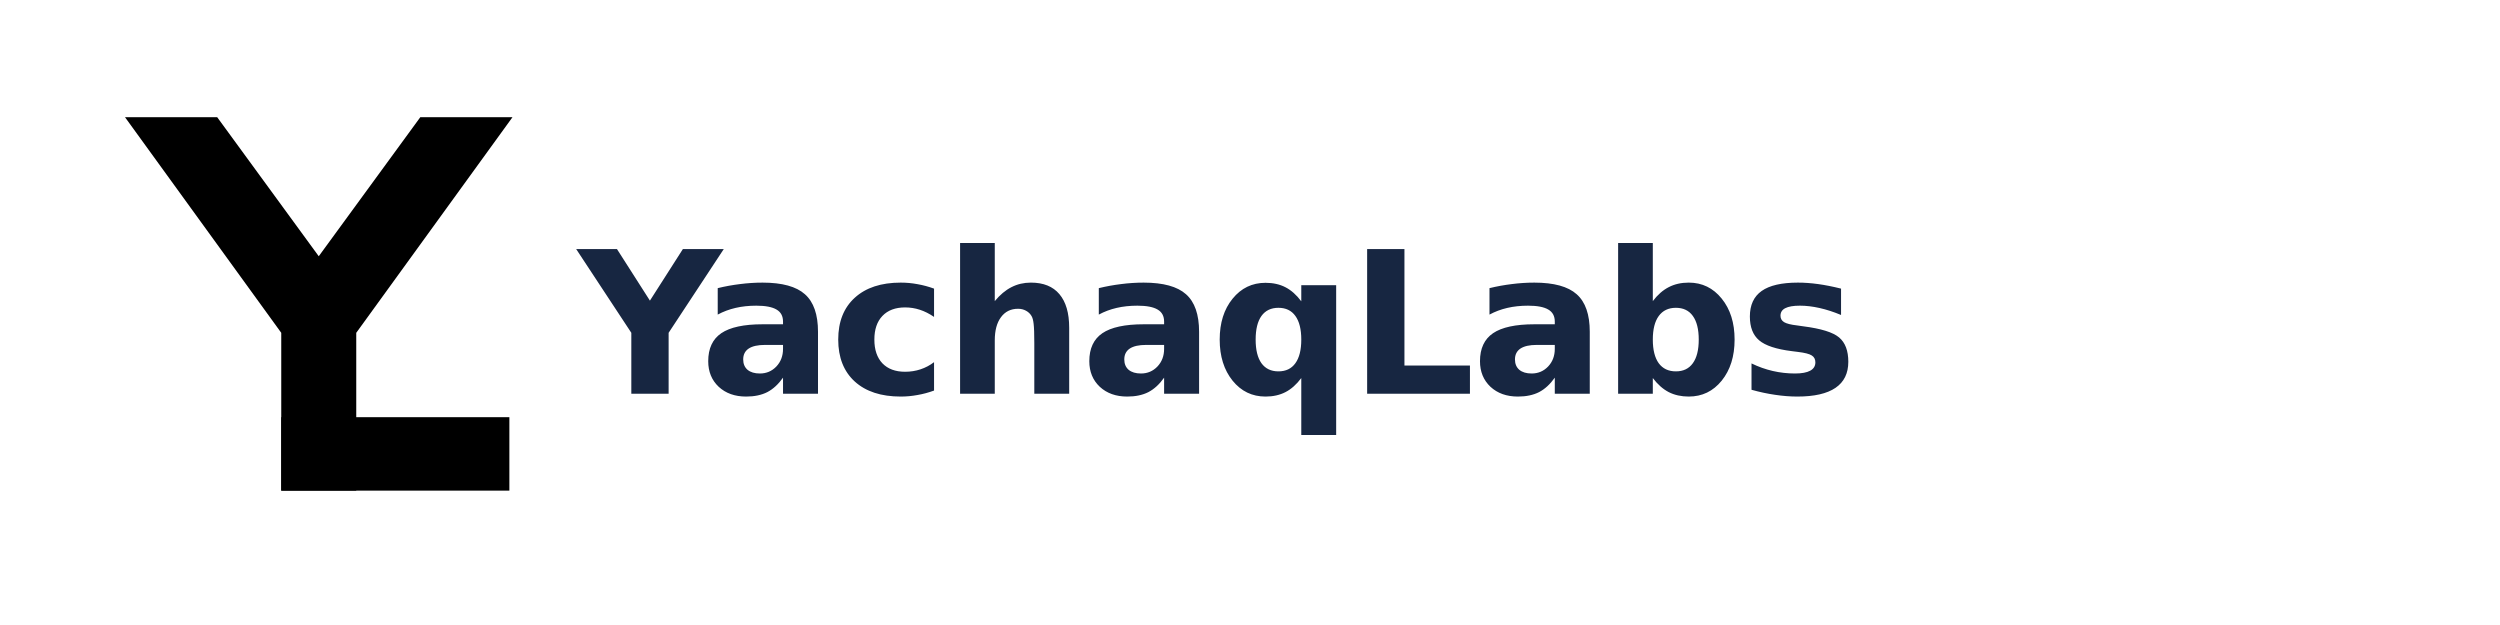
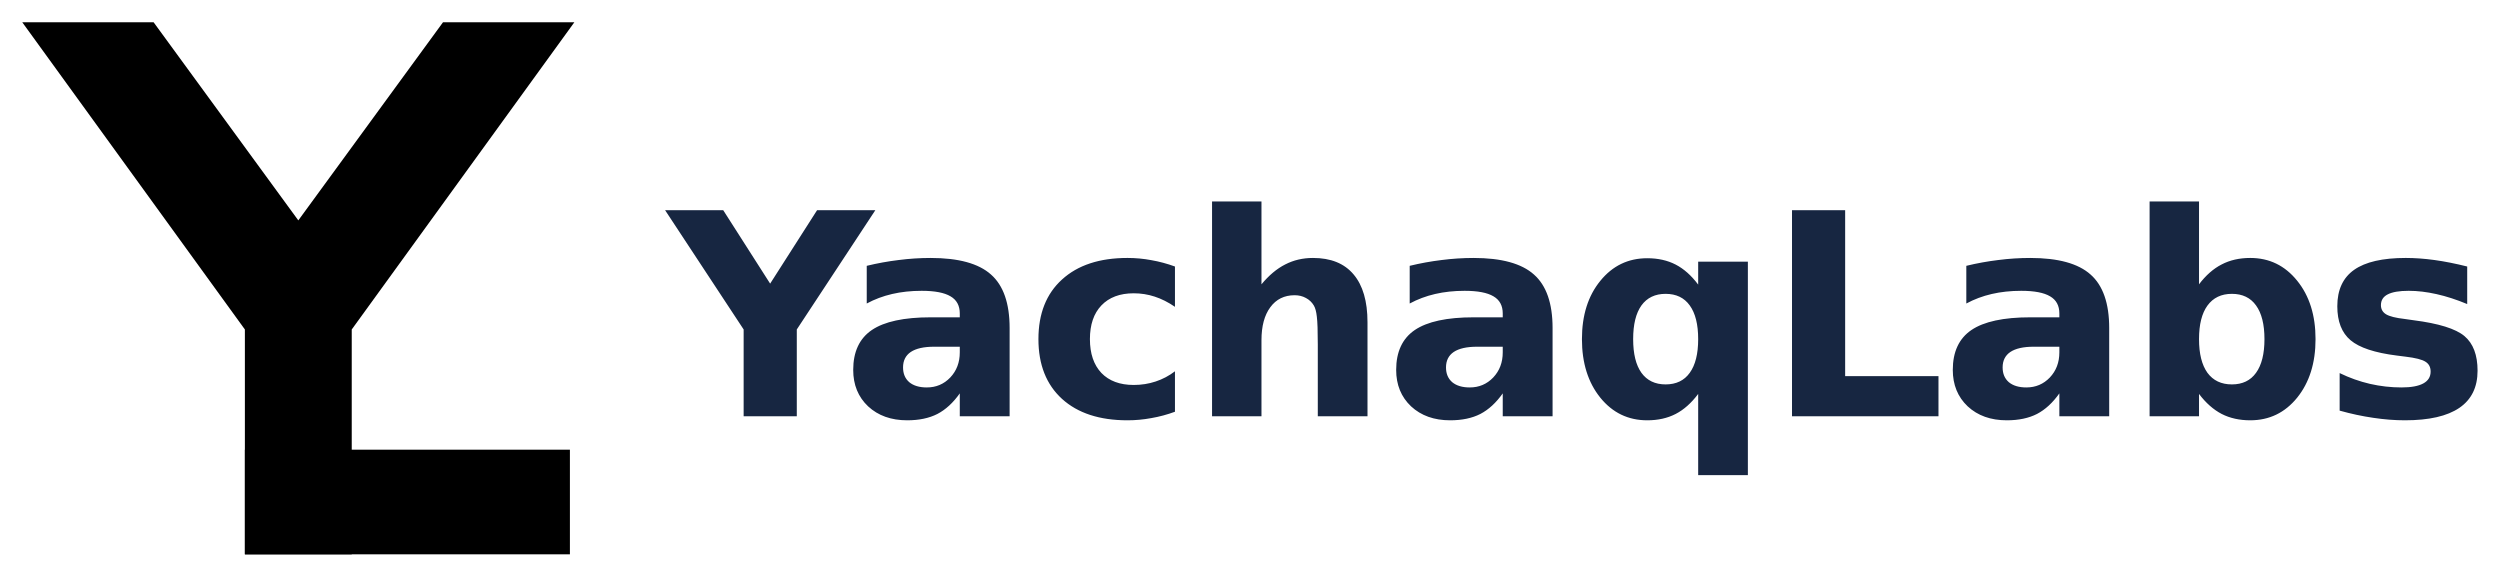
- <svg xmlns="http://www.w3.org/2000/svg" width="1600" height="400" viewBox="0 0 1600 400" role="img" aria-label="YachaqLabs logo" version="1.1" id="svg2">
+ <svg xmlns="http://www.w3.org/2000/svg" width="1123" height="259" viewBox="70 65 1123 259" role="img" aria-label="YachaqLabs logo" version="1.1" id="svg2">
  <defs id="defs2" />
  <g fill="#000000" id="g2">
    <path d="M80 75H139L204 164L269 75H328L228 213V314H180V213Z" id="path1" />
    <path d="M180 267H326V314H180Z" id="path2" />
  </g>
  <path d="m 368.76,159.417 h 26.107 l 21.084,32.99 21.084,-32.99 h 26.169 l -35.285,53.578 V 252 h -23.875 v -39.005 z m 120.841,61.33 q -6.945,0 -10.48,2.356 -3.473,2.356 -3.473,6.945 0,4.217 2.791,6.635 2.853,2.356 7.875,2.356 6.263,0 10.542,-4.465 4.279,-4.527 4.279,-11.286 v -2.542 z m 33.92,-8.372 V 252 h -22.386 v -10.294 q -4.465,6.325 -10.046,9.24 -5.581,2.853 -13.581,2.853 -10.79,0 -17.549,-6.263 -6.697,-6.325 -6.697,-16.371 0,-12.216 8.372,-17.921 8.434,-5.705 26.417,-5.705 h 13.084 v -1.736 q 0,-5.271 -4.155,-7.689 -4.155,-2.48 -12.96,-2.48 -7.131,0 -13.271,1.426 -6.139,1.426 -11.41,4.279 v -16.929 q 7.131,-1.736 14.325,-2.604 7.193,-0.93 14.387,-0.93 18.79,0 27.099,7.441 8.372,7.379 8.372,24.061 z m 74.271,-27.657 v 18.107 q -4.527,-3.101 -9.116,-4.589 -4.527,-1.488 -9.426,-1.488 -9.302,0 -14.511,5.457 -5.147,5.395 -5.147,15.131 0,9.736 5.147,15.193 5.209,5.395 14.511,5.395 5.209,0 9.86,-1.55 4.713,-1.55 8.682,-4.589 v 18.169 q -5.209,1.922 -10.604,2.853 -5.333,0.992 -10.728,0.992 -18.79,0 -29.394,-9.612 -10.604,-9.674 -10.604,-26.851 0,-17.177 10.604,-26.789 10.604,-9.674 29.394,-9.674 5.457,0 10.728,0.992 5.333,0.93 10.604,2.853 z m 86.487,24.991 V 252 h -22.324 v -6.883 -25.363 q 0,-9.116 -0.434,-12.526 -0.372,-3.411 -1.364,-5.023 -1.302,-2.17 -3.535,-3.349 -2.232,-1.24 -5.085,-1.24 -6.945,0 -10.914,5.395 -3.969,5.333 -3.969,14.821 V 252 h -22.2 v -96.49 h 22.2 v 37.207 q 5.023,-6.077 10.666,-8.93 5.643,-2.915 12.464,-2.915 12.03,0 18.231,7.379 6.263,7.379 6.263,21.456 z m 49.218,11.038 q -6.945,0 -10.48,2.356 -3.473,2.356 -3.473,6.945 0,4.217 2.791,6.635 2.853,2.356 7.875,2.356 6.263,0 10.542,-4.465 4.279,-4.527 4.279,-11.286 v -2.542 z m 33.92,-8.372 V 252 h -22.386 v -10.294 q -4.465,6.325 -10.046,9.24 -5.581,2.853 -13.581,2.853 -10.79,0 -17.549,-6.263 -6.697,-6.325 -6.697,-16.371 0,-12.216 8.372,-17.921 8.434,-5.705 26.417,-5.705 h 13.084 v -1.736 q 0,-5.271 -4.155,-7.689 -4.155,-2.48 -12.96,-2.48 -7.131,0 -13.271,1.426 -6.139,1.426 -11.41,4.279 v -16.929 q 7.131,-1.736 14.325,-2.604 7.193,-0.93 14.387,-0.93 18.79,0 27.099,7.441 8.372,7.379 8.372,24.061 z m 50.768,-15.379 q -7.069,0 -10.852,5.209 -3.721,5.209 -3.721,15.131 0,9.922 3.721,15.131 3.783,5.209 10.852,5.209 7.131,0 10.852,-5.209 3.783,-5.209 3.783,-15.131 0,-9.922 -3.783,-15.131 -3.721,-5.209 -10.852,-5.209 z m 14.635,44.958 q -4.589,6.139 -10.108,8.992 -5.519,2.853 -12.774,2.853 -12.836,0 -21.084,-10.17 -8.248,-10.232 -8.248,-26.293 0,-16.061 8.248,-26.169 8.248,-10.17 21.084,-10.17 7.255,0 12.774,2.853 5.519,2.853 10.108,8.992 v -10.294 h 22.324 v 95.87 h -22.324 z m 42.148,-82.538 h 23.875 v 74.538 H 940.763 V 252 h -65.794 z m 108.563,61.33 q -6.945,0 -10.48,2.356 -3.473,2.356 -3.473,6.945 0,4.217 2.791,6.635 2.853,2.356 7.875,2.356 6.263,0 10.542,-4.465 4.279,-4.527 4.279,-11.286 v -2.542 z m 33.92,-8.372 V 252 h -22.386 v -10.294 q -4.465,6.325 -10.046,9.24 -5.581,2.853 -13.581,2.853 -10.79,0 -17.549,-6.263 -6.697,-6.325 -6.697,-16.371 0,-12.216 8.372,-17.921 8.434,-5.705 26.417,-5.705 h 13.084 v -1.736 q 0,-5.271 -4.155,-7.689 -4.155,-2.48 -12.96,-2.48 -7.131,0 -13.271,1.426 -6.139,1.426 -11.41,4.279 v -16.929 q 7.131,-1.736 14.325,-2.604 7.193,-0.93 14.387,-0.93 18.79,0 27.099,7.441 8.372,7.379 8.372,24.061 z m 55.109,25.301 q 7.131,0 10.852,-5.209 3.783,-5.209 3.783,-15.131 0,-9.922 -3.783,-15.131 -3.721,-5.209 -10.852,-5.209 -7.131,0 -10.976,5.271 -3.783,5.209 -3.783,15.069 0,9.86 3.783,15.131 3.845,5.209 10.976,5.209 z m -14.759,-44.958 q 4.589,-6.077 10.17,-8.93 5.581,-2.915 12.836,-2.915 12.836,0 21.084,10.232 8.248,10.17 8.248,26.231 0,16.061 -8.248,26.293 -8.248,10.17 -21.084,10.17 -7.255,0 -12.836,-2.853 -5.581,-2.915 -10.17,-8.992 V 252 h -22.2 v -96.49 h 22.2 z m 120.469,-8 v 16.867 q -7.131,-2.977 -13.767,-4.465 -6.635,-1.488 -12.526,-1.488 -6.325,0 -9.426,1.612 -3.038,1.55 -3.038,4.837 0,2.667 2.294,4.093 2.357,1.426 8.372,2.108 l 3.907,0.558 q 17.053,2.17 22.944,7.131 5.891,4.961 5.891,15.565 0,11.1 -8.186,16.681 -8.185,5.581 -24.433,5.581 -6.883,0 -14.263,-1.116 -7.317,-1.054 -15.069,-3.225 v -16.867 q 6.635,3.225 13.581,4.837 7.007,1.612 14.201,1.612 6.511,0 9.798,-1.798 3.287,-1.798 3.287,-5.333 0,-2.977 -2.294,-4.403 -2.232,-1.488 -8.992,-2.294 l -3.907,-0.496 q -14.821,-1.86 -20.774,-6.883 -5.953,-5.023 -5.953,-15.255 0,-11.038 7.565,-16.371 7.565,-5.333 23.192,-5.333 6.139,0 12.898,0.93 6.759,0.93 14.697,2.915 z" id="text2" style="font-weight:700;font-size:127px;font-family:'DejaVu Sans', sans-serif;letter-spacing:-2.5;fill:#172641" aria-label="YachaqLabs" />
</svg>
